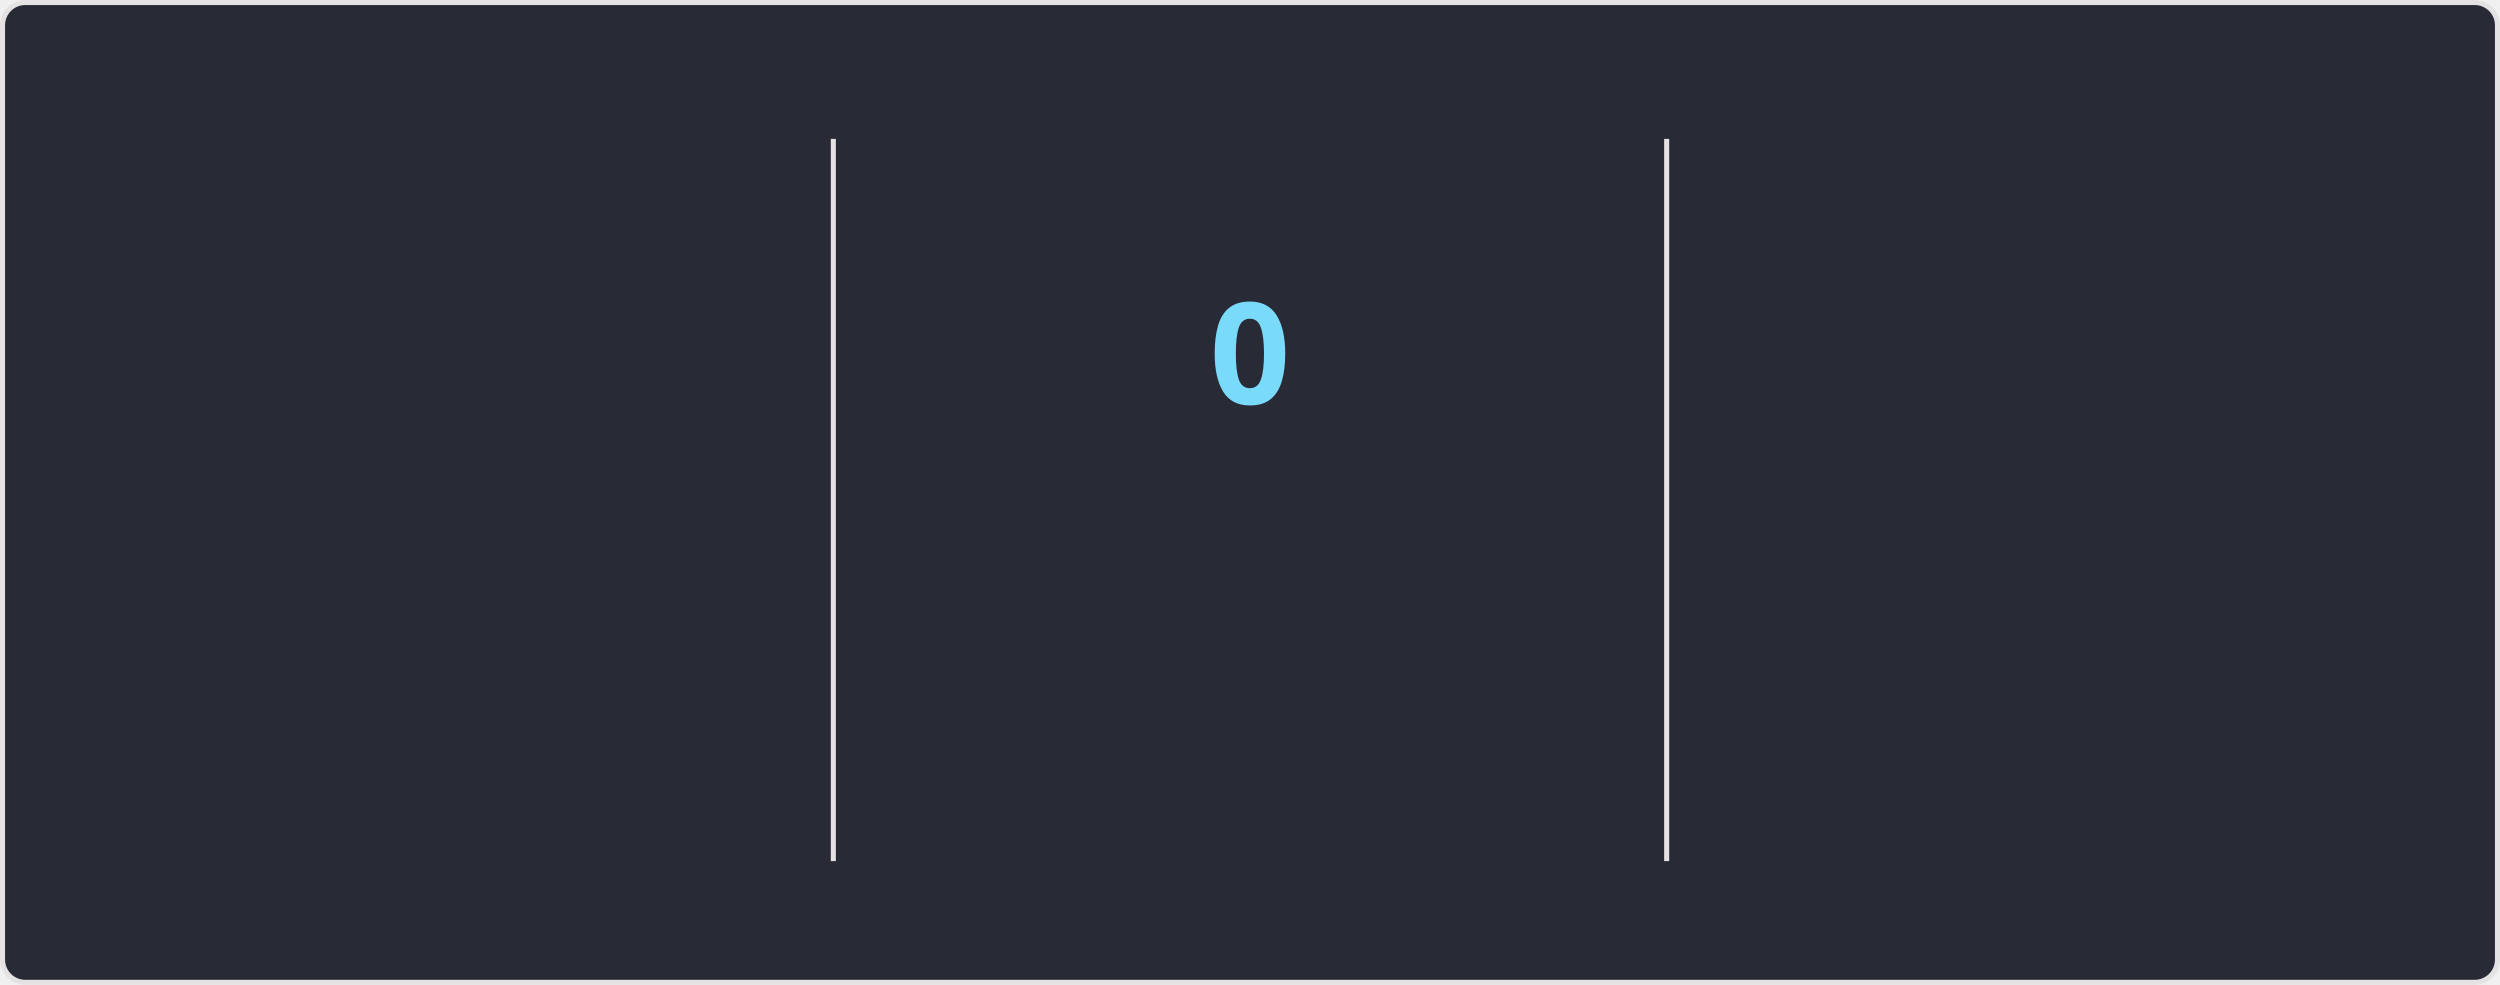
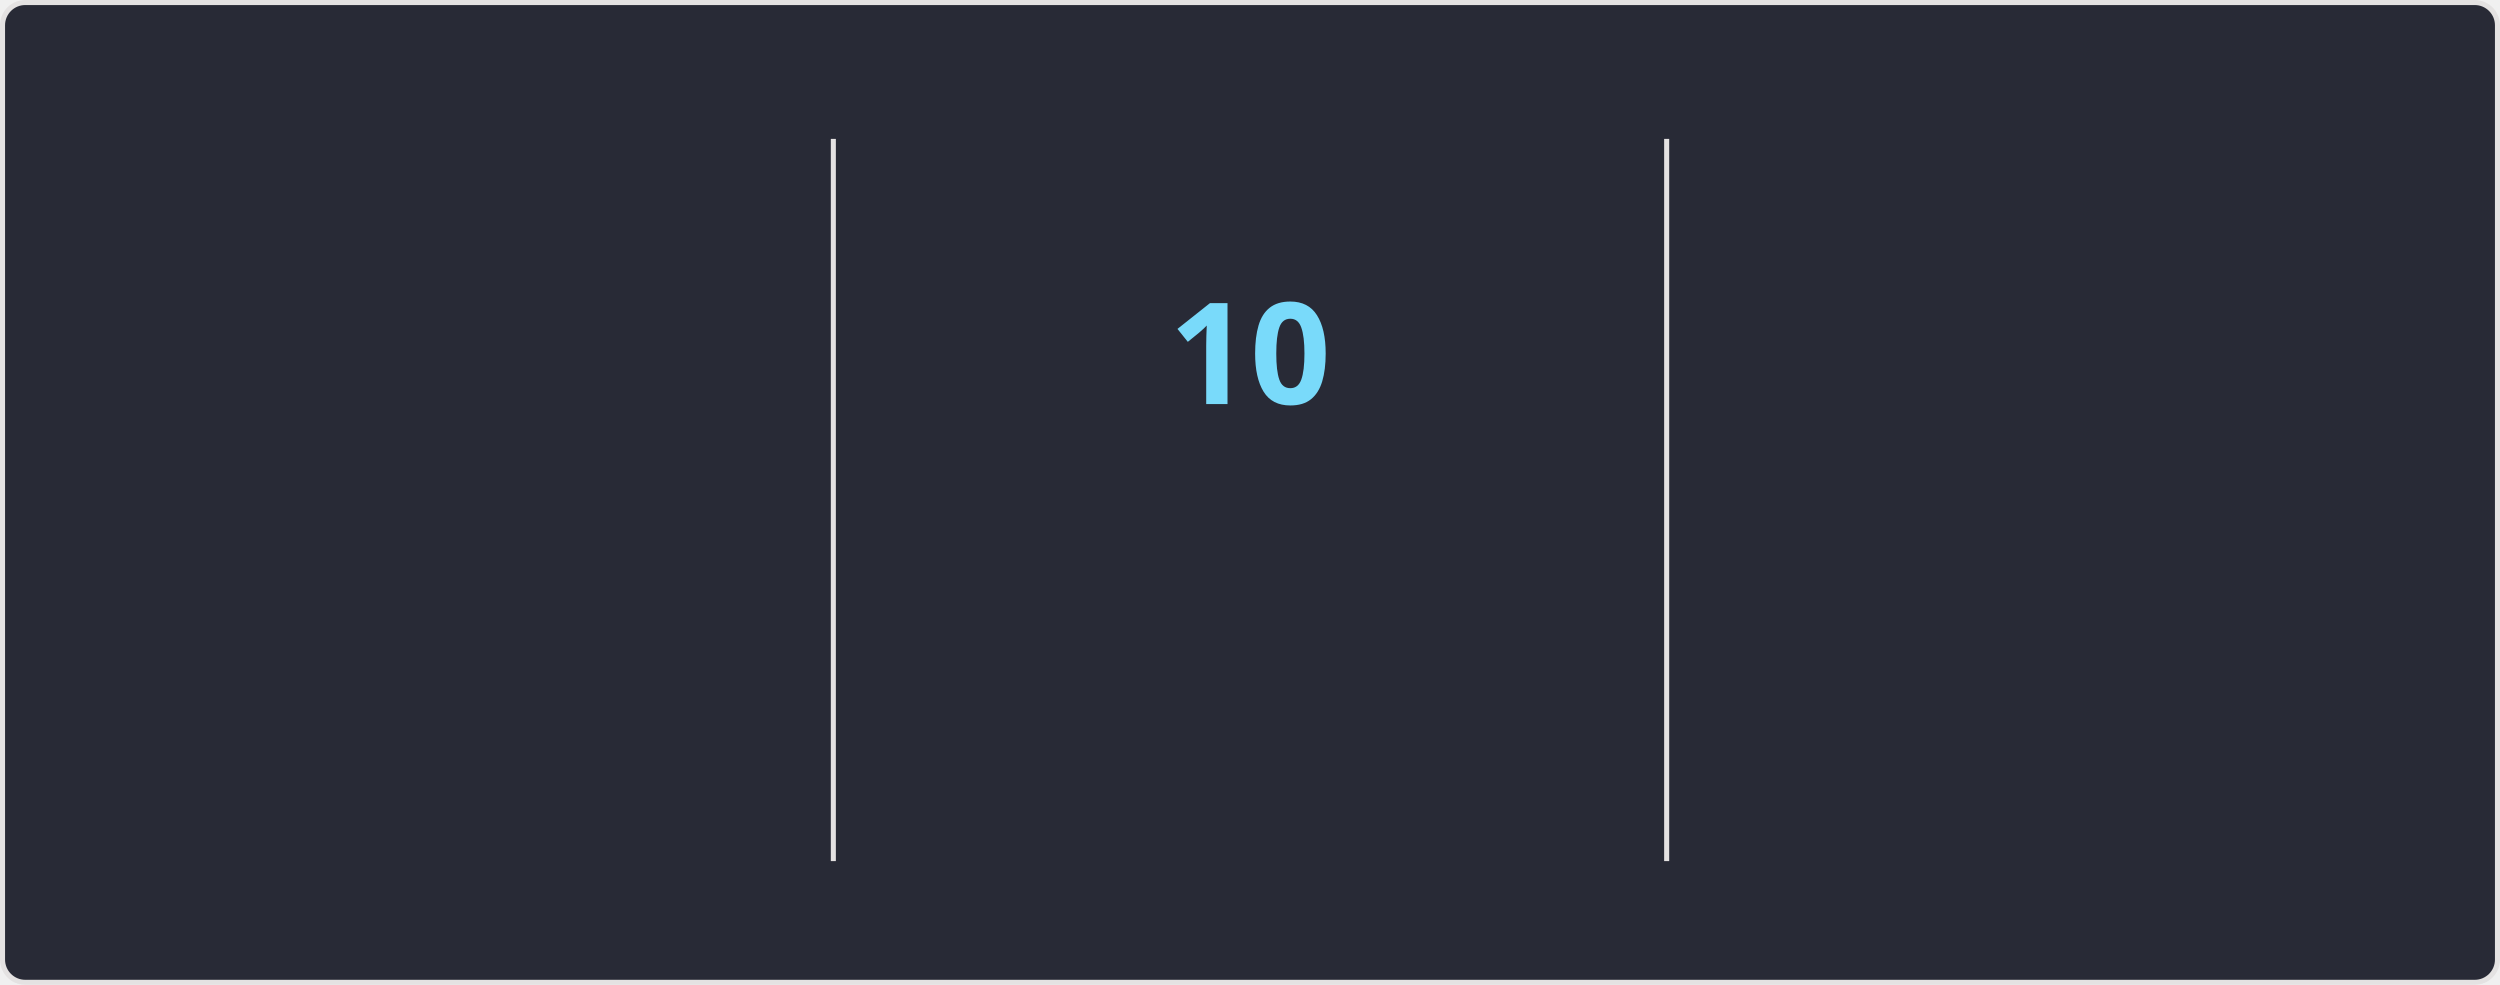
<svg xmlns="http://www.w3.org/2000/svg" style="isolation: isolate" viewBox="0 0 495 195" width="495px" height="195px" direction="ltr">
  <style>
    @keyframes currstreak {
      0% { font-size: 3px; opacity: 0.2; }
      80% { font-size: 34px; opacity: 1; }
      100% { font-size: 28px; opacity: 1; }
    }
    @keyframes fadein {
      0% { opacity: 0; }
      100% { opacity: 1; }
    }
    .big-number {
      font-family: "Segoe UI", Ubuntu, sans-serif;
      font-weight: 700;
      font-size: 28px;
      fill: #ff6e96;
    }
    .label {
      font-family: "Segoe UI", Ubuntu, sans-serif;
      font-weight: 400;
      font-size: 14px;
      fill: #ff6e96;
    }
    .range-text {
      font-family: "Segoe UI", Ubuntu, sans-serif;
      font-weight: 400;
      font-size: 12px;
      fill: #f8f8f2;
    }
    .current-streak-num {
      font-family: "Segoe UI", Ubuntu, sans-serif;
      font-weight: 700;
      font-size: 28px;
      fill: #79dafa;
    }</style>
  <defs>
    <clipPath id="outer_rectangle">
      <rect width="495" height="195" rx="4.5" />
    </clipPath>
    <mask id="mask_out_ring_behind_fire">
      <rect width="495" height="195" fill="white" />
      <ellipse id="mask-ellipse" cx="247.5" cy="32" rx="13" ry="18" fill="black" />
    </mask>
  </defs>
  <g clip-path="url(#outer_rectangle)">
    <g style="isolation: isolate">
      <rect fill="#282a36" rx="4.5" x="0.5" y="0.5" width="494" height="194" stroke="#e4e2e2" />
    </g>
    <g style="isolation: isolate">
      <line x1="165" y1="28" x2="165" y2="170" vector-effect="non-scaling-stroke" stroke-width="1" stroke="#e4e2e2" stroke-linejoin="miter" stroke-linecap="square" stroke-miterlimit="3" />
      <line x1="330" y1="28" x2="330" y2="170" vector-effect="non-scaling-stroke" stroke-width="1" stroke="#e4e2e2" stroke-linejoin="miter" stroke-linecap="square" stroke-miterlimit="3" />
    </g>
    <g style="isolation: isolate">
      <g transform="translate(82.5, 48)">
        <text x="0" y="32" stroke-width="0" text-anchor="middle" class="big-number" style="opacity: 0; animation: fadein 0.5s linear forwards 0.6s">
            3.0K
          </text>
      </g>
      <g transform="translate(82.5, 84)">
        <text x="0" y="32" stroke-width="0" text-anchor="middle" class="label" style="opacity: 0; animation: fadein 0.5s linear forwards 0.7s">
            Total Contributions
          </text>
      </g>
      <g transform="translate(82.5, 114)">
        <text x="0" y="32" stroke-width="0" text-anchor="middle" class="range-text" style="opacity: 0; animation: fadein 0.5s linear forwards 0.8s">
            Jul 20 - Present
          </text>
      </g>
    </g>
    <g style="isolation: isolate">
      <g mask="url(#mask_out_ring_behind_fire)">
        <circle cx="247.5" cy="71" r="40" fill="none" stroke="#ff6e96" stroke-width="5" style="opacity: 0; animation: fadein 0.5s linear forwards 0.4s" />
      </g>
      <g transform="translate(247.5, 19.5)" stroke-opacity="0" style="opacity: 0; animation: fadein 0.5s linear forwards 0.6s">
        <path d="M -12 -0.5 L 15 -0.5 L 15 23.5 L -12 23.5 L -12 -0.5 Z" fill="none" />
        <path d="M 1.5 0.67 C 1.5 0.67 2.24 3.32 2.24 5.47 C 2.24 7.53 0.89 9.2 -1.17 9.2 C -3.23 9.2 -4.79 7.53 -4.79 5.47 L -4.76 5.11 C -6.78 7.51 -8 10.62 -8 13.99 C -8 18.41 -4.42 22 0 22 C 4.42 22 8 18.41 8 13.99 C 8 8.6 5.41 3.79 1.5 0.67 Z M -0.29 19 C -2.07 19 -3.51 17.6 -3.51 15.86 C -3.51 14.24 -2.46 13.1 -0.7 12.74 C 1.07 12.38 2.9 11.53 3.92 10.16 C 4.31 11.45 4.51 12.81 4.51 14.2 C 4.51 16.85 2.36 19 -0.29 19 Z" fill="#ff6e96" stroke-opacity="0" />
      </g>
      <g transform="translate(247.5, 48)">
        <text x="0" y="32" stroke-width="0" text-anchor="middle" class="current-streak-num" style="animation: currstreak 0.6s linear forwards">
-             0
+             10
          </text>
      </g>
      <g transform="translate(247.5, 108)">
        <text x="0" y="32" stroke-width="0" text-anchor="middle" class="label" style="opacity: 0; animation: fadein 0.5s linear forwards 0.9s">
            Current Streak
          </text>
      </g>
      <g transform="translate(247.5, 145)">
        <text x="0" y="21" stroke-width="0" text-anchor="middle" class="range-text" style="opacity: 0; animation: fadein 0.5s linear forwards 0.9s">
-             0 days
+             Jul 10 - Jul 19
          </text>
      </g>
    </g>
    <g style="isolation: isolate">
      <g transform="translate(412.5, 48)">
        <text x="0" y="32" stroke-width="0" text-anchor="middle" class="big-number" style="opacity: 0; animation: fadein 0.5s linear forwards 1.2s">
            18
          </text>
      </g>
      <g transform="translate(412.5, 84)">
        <text x="0" y="32" stroke-width="0" text-anchor="middle" class="label" style="opacity: 0; animation: fadein 0.5s linear forwards 1.3s">
            Longest Streak
          </text>
      </g>
      <g transform="translate(412.5, 114)">
        <text x="0" y="32" stroke-width="0" text-anchor="middle" class="range-text" style="opacity: 0; animation: fadein 0.5s linear forwards 1.4s">
            Jun 10 - Jun 27
          </text>
      </g>
    </g>
  </g>
</svg>
